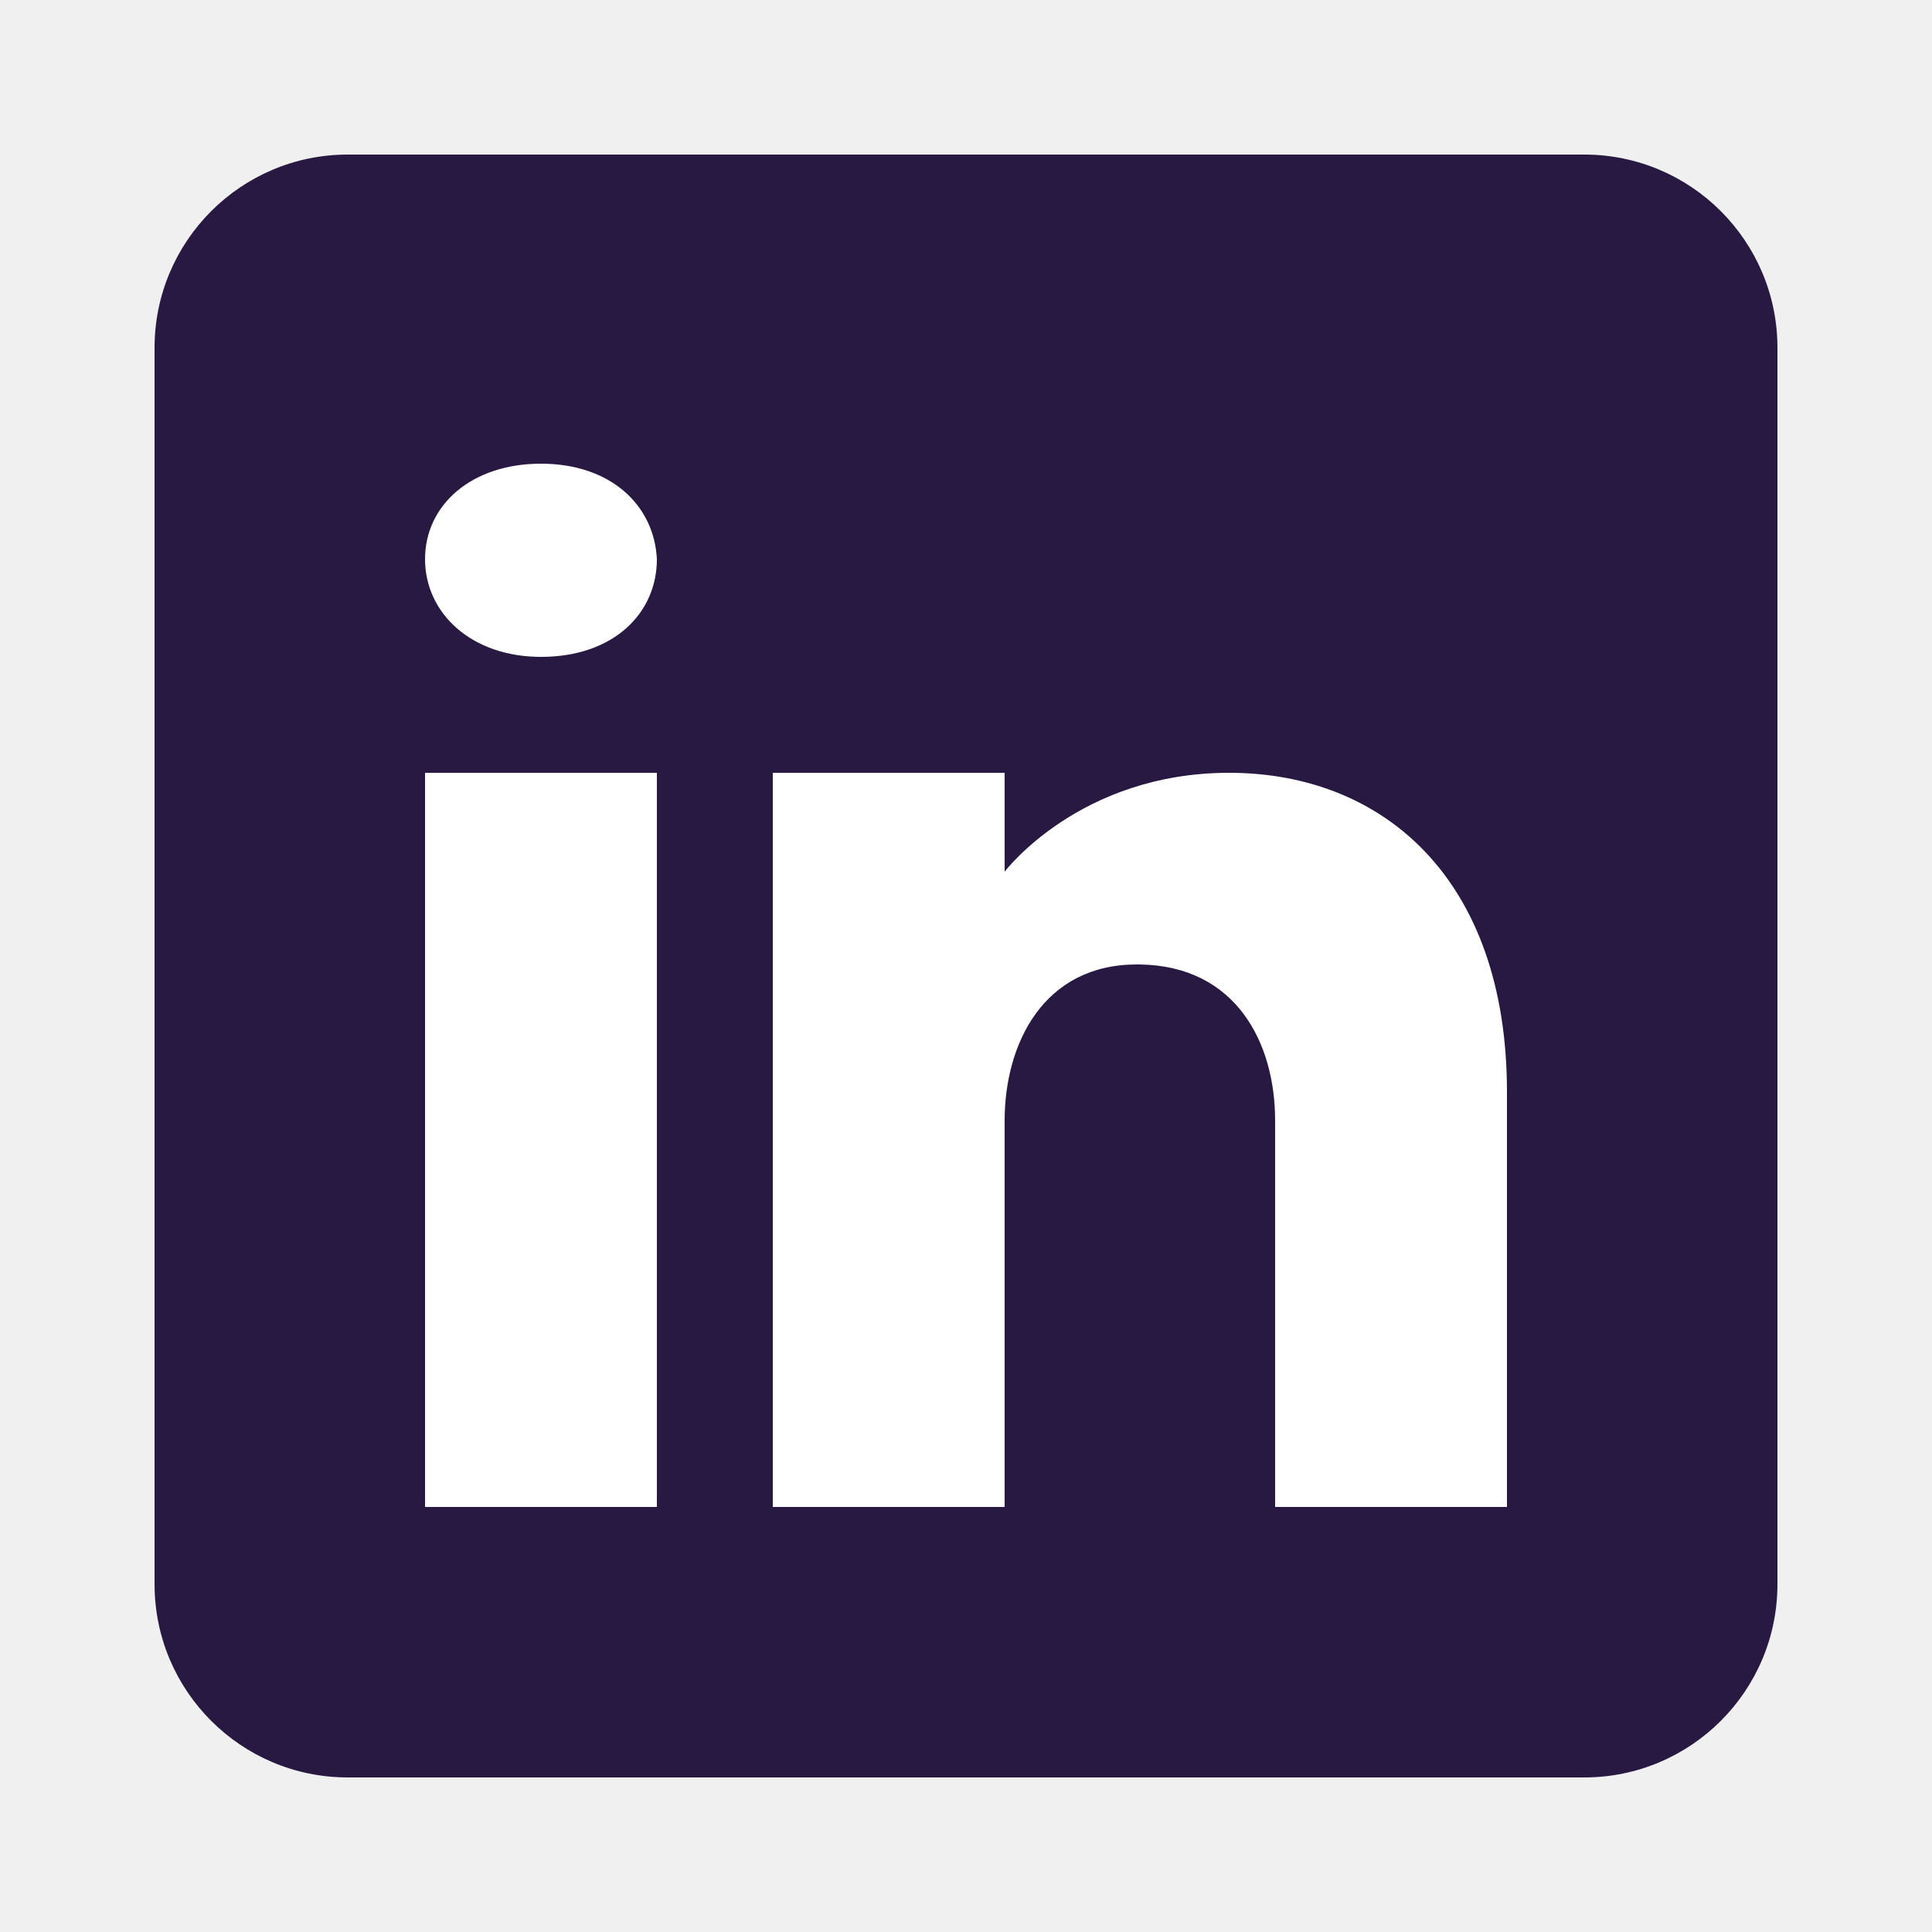
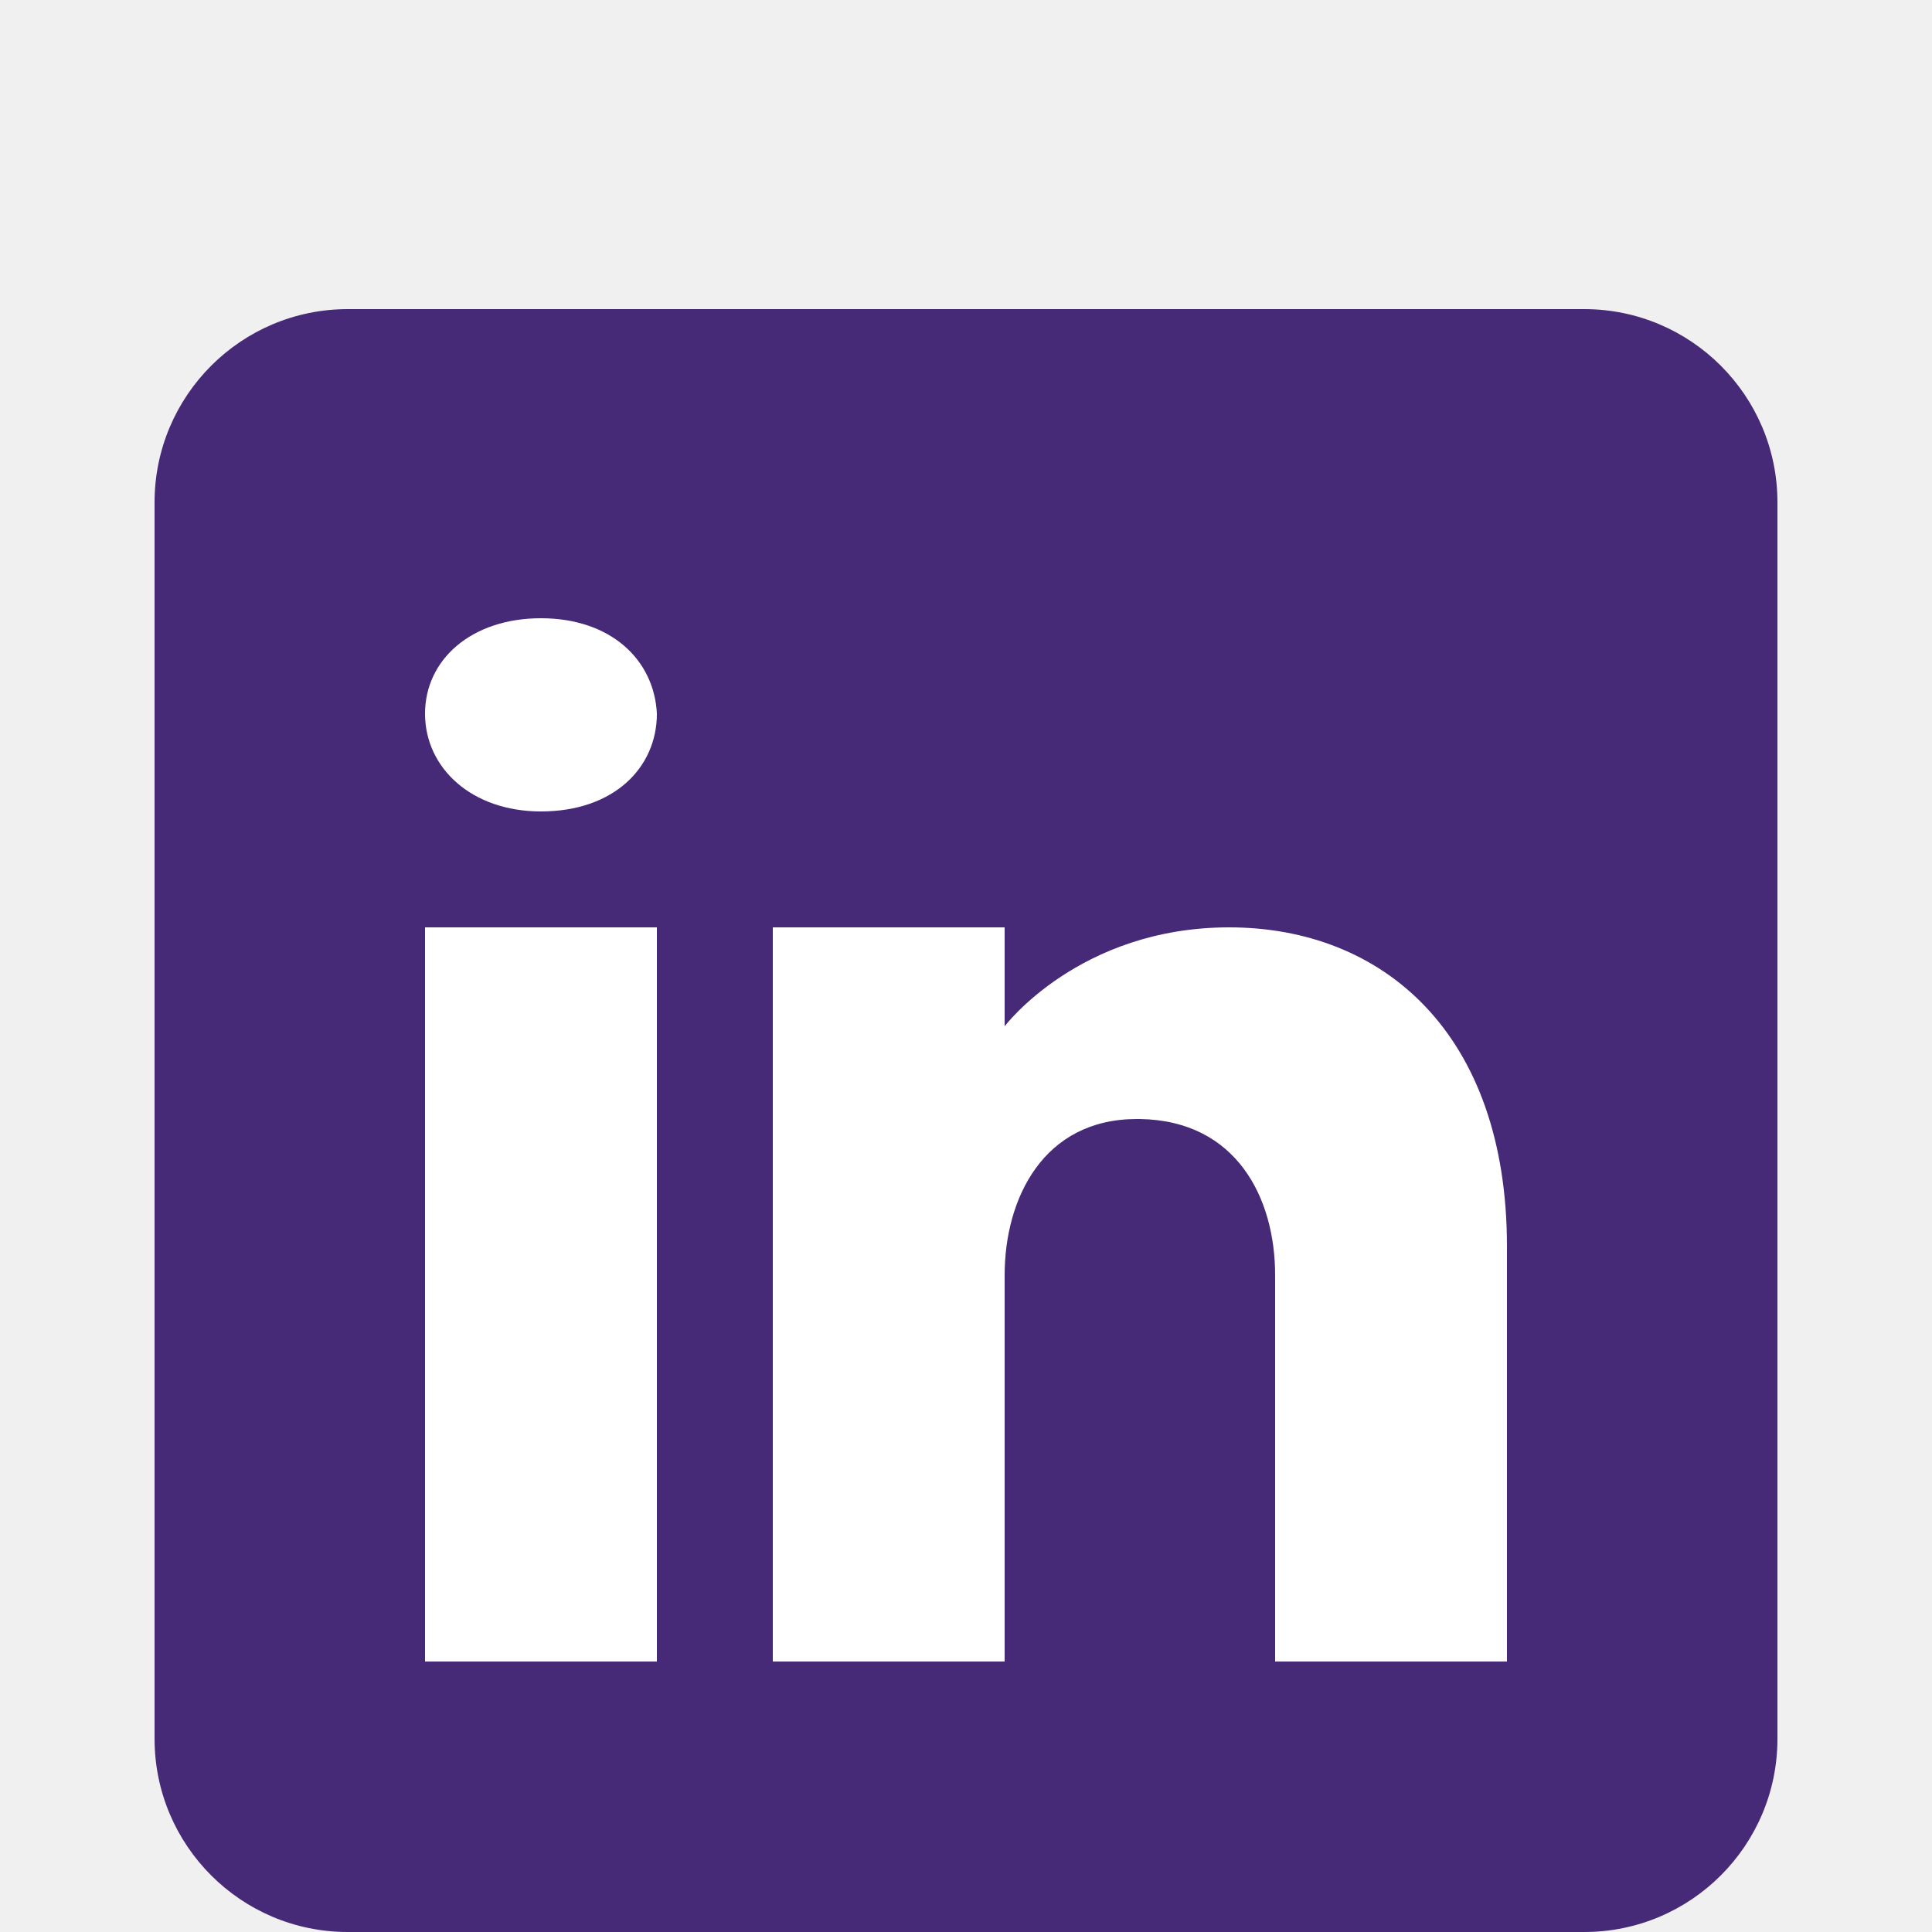
- <svg xmlns="http://www.w3.org/2000/svg" version="1.1" id="Layer_1" x="0px" y="0px" viewBox="0 0 500 500" style="enable-background:new 0 0 500 500;" xml:space="preserve">
-   <style type="text/css">
- 	.st0{fill:#FFFFFF;}
- 	.st1{fill:#281942;}
- </style>
-   <rect x="94" y="82" class="st0" width="319" height="342" />
-   <path class="st1" d="M410,40H90c-27.6,0-50,22.4-50,50v320c0,27.6,22.4,50,50,50h320c27.6,0,50-22.4,50-50V90  C460,62.4,437.6,40,410,40z M170,200v190h-60V200H170z M110,144.7c0-14,12-24.7,30-24.7s29.3,10.7,30,24.7c0,14-11.2,25.3-30,25.3  C122,170,110,158.7,110,144.7z M390,390h-60c0,0,0-92.6,0-100c0-20-10-40-35-40.4h-0.8c-24.2,0-34.2,20.6-34.2,40.4  c0,9.1,0,100,0,100h-60V200h60v25.6c0,0,19.3-25.6,58.1-25.6c39.7,0,71.9,27.3,71.9,82.6V390z" />
+ <svg xmlns="http://www.w3.org/2000/svg" width="500" height="500" viewBox="0 0 500 500" fill="none">
+   <path d="M413 122H94V464H413V122Z" fill="white" />
+   <path d="M410 80H90C62.4 80 40 102.4 40 130V450C40 477.6 62.4 500 90 500H410C437.6 500 460 477.6 460 450V130C460 102.4 437.6 80 410 80ZM170 240V430H110V240H170ZM110 184.7C110 170.7 122 160 140 160C158 160 169.3 170.7 170 184.7C170 198.7 158.8 210 140 210C122 210 110 198.7 110 184.7ZM390 430H330C330 430 330 337.4 330 330C330 310 320 290 295 289.6H294.2C270 289.6 260 310.2 260 330C260 339.1 260 430 260 430H200V240H260V265.6C260 265.6 279.3 240 318.1 240C357.8 240 390 267.3 390 322.6V430Z" fill="#462A77" />
</svg>
